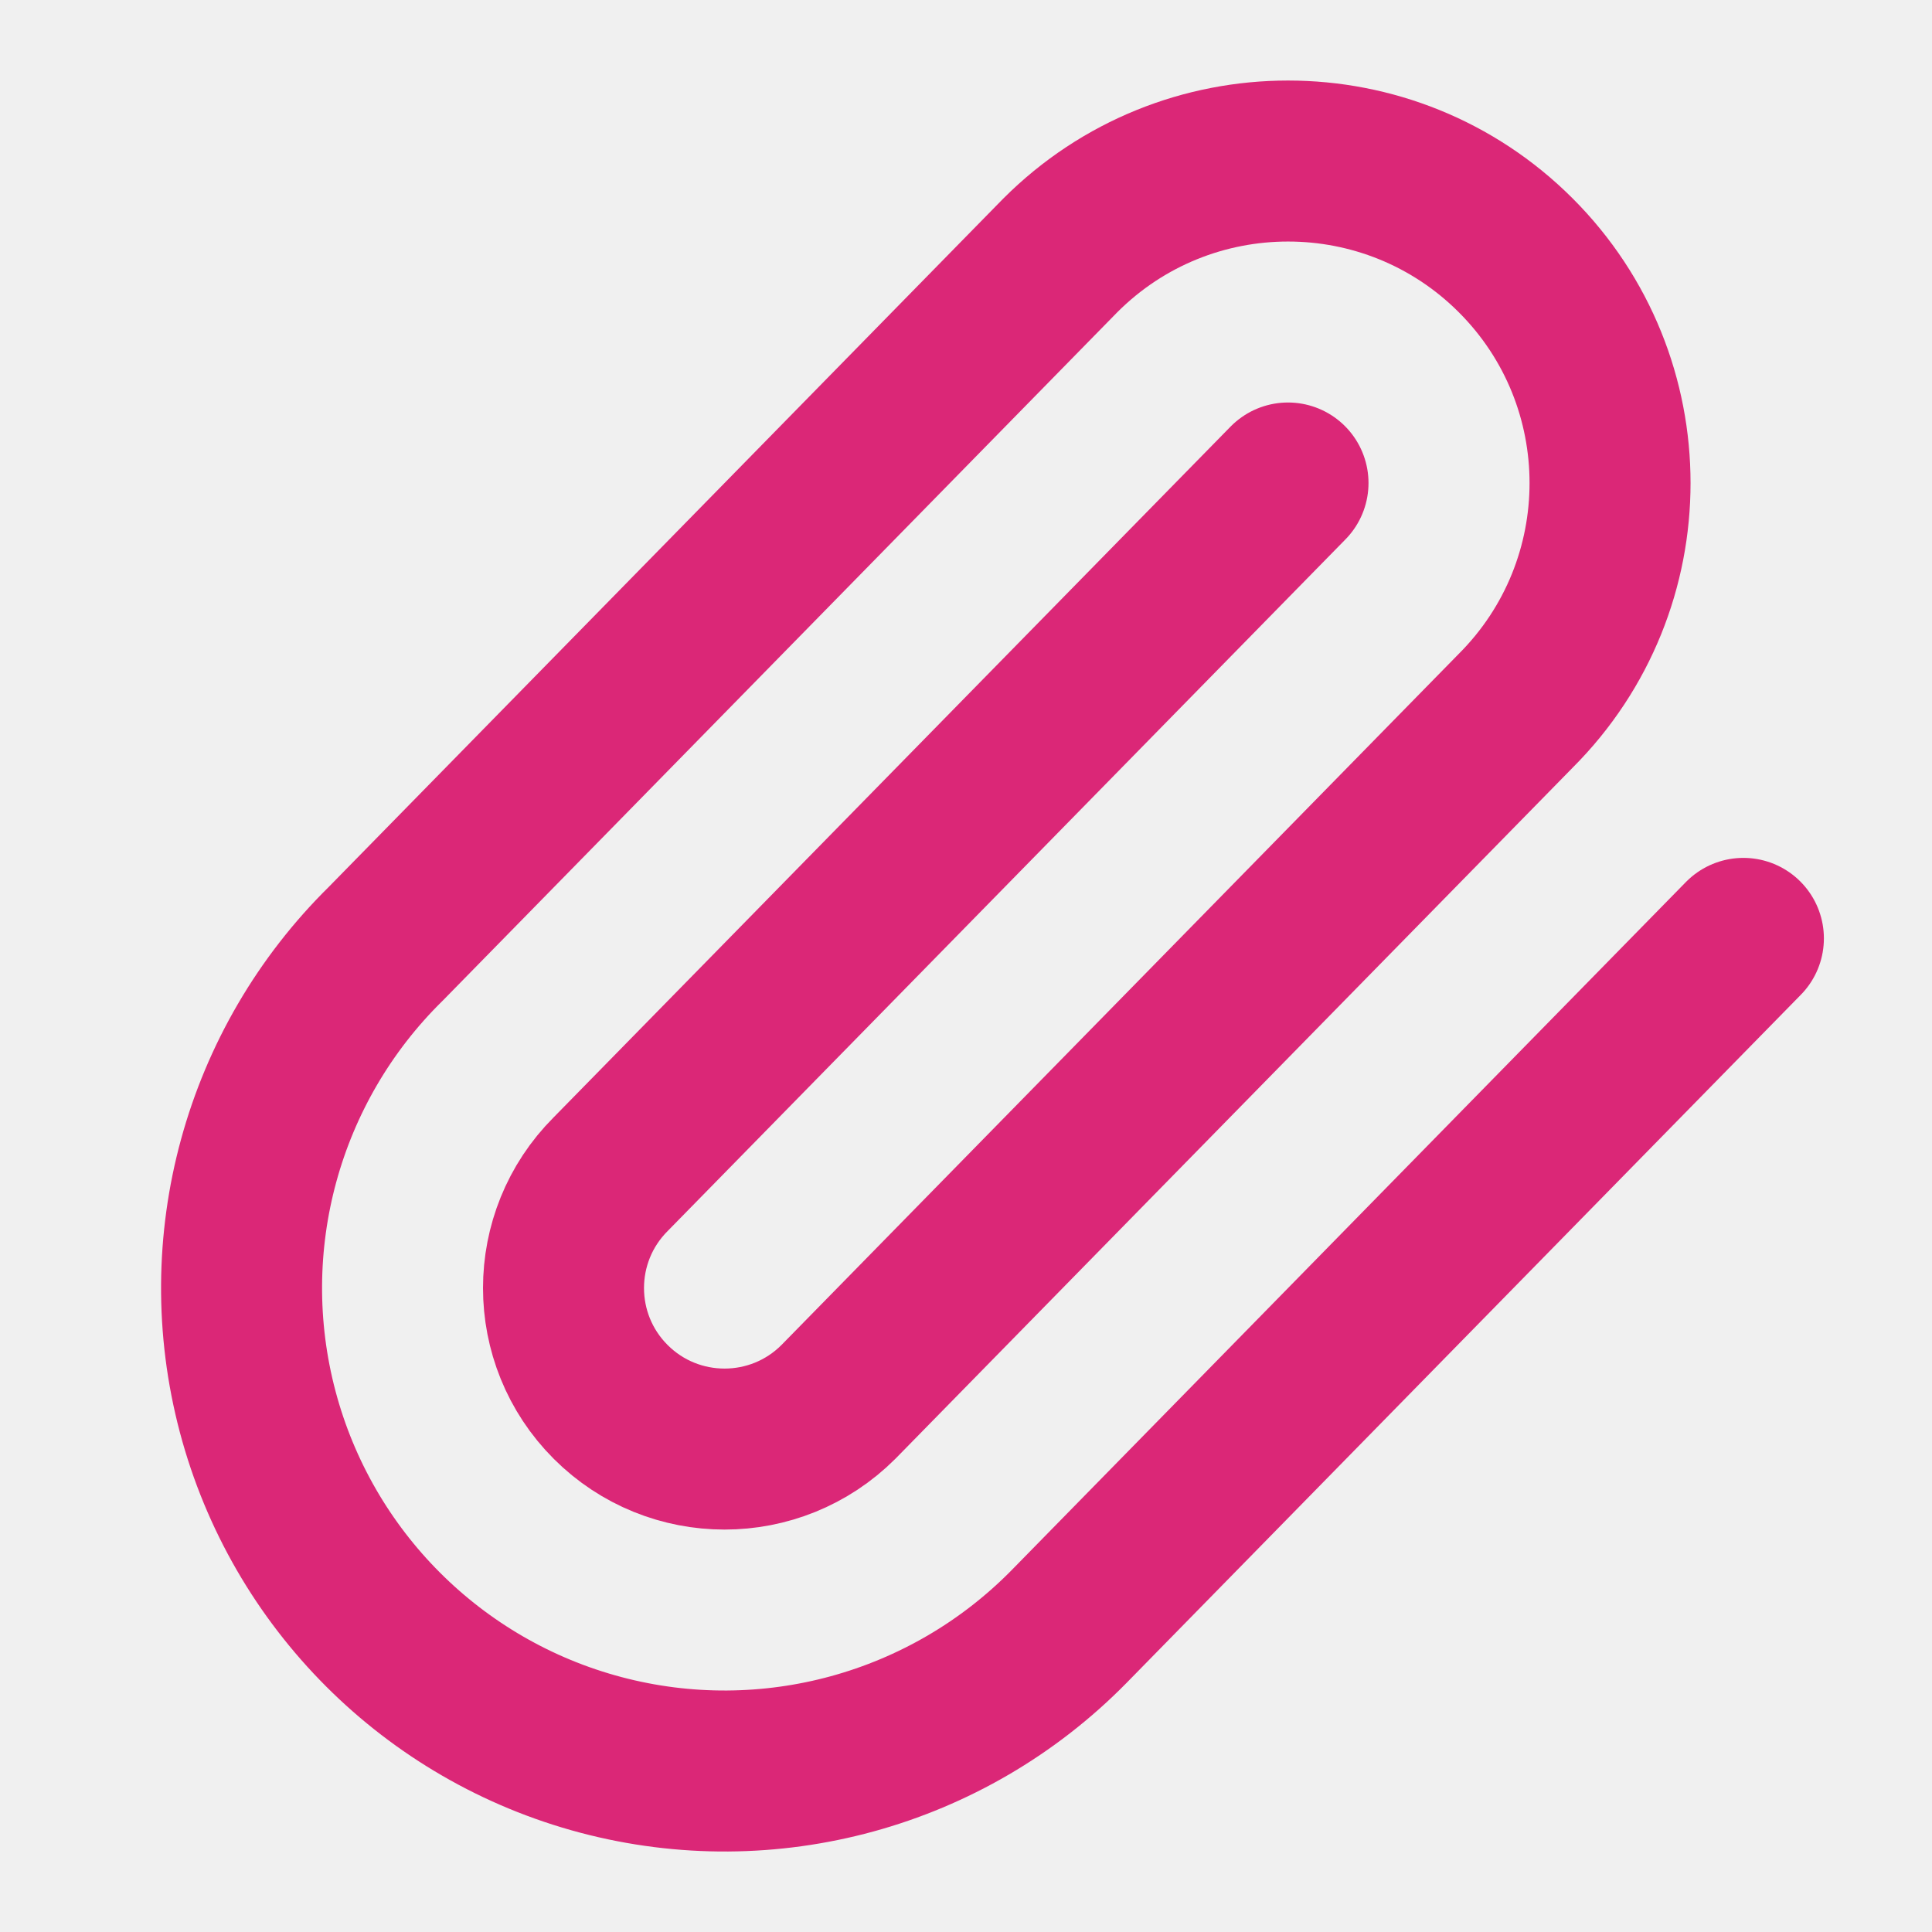
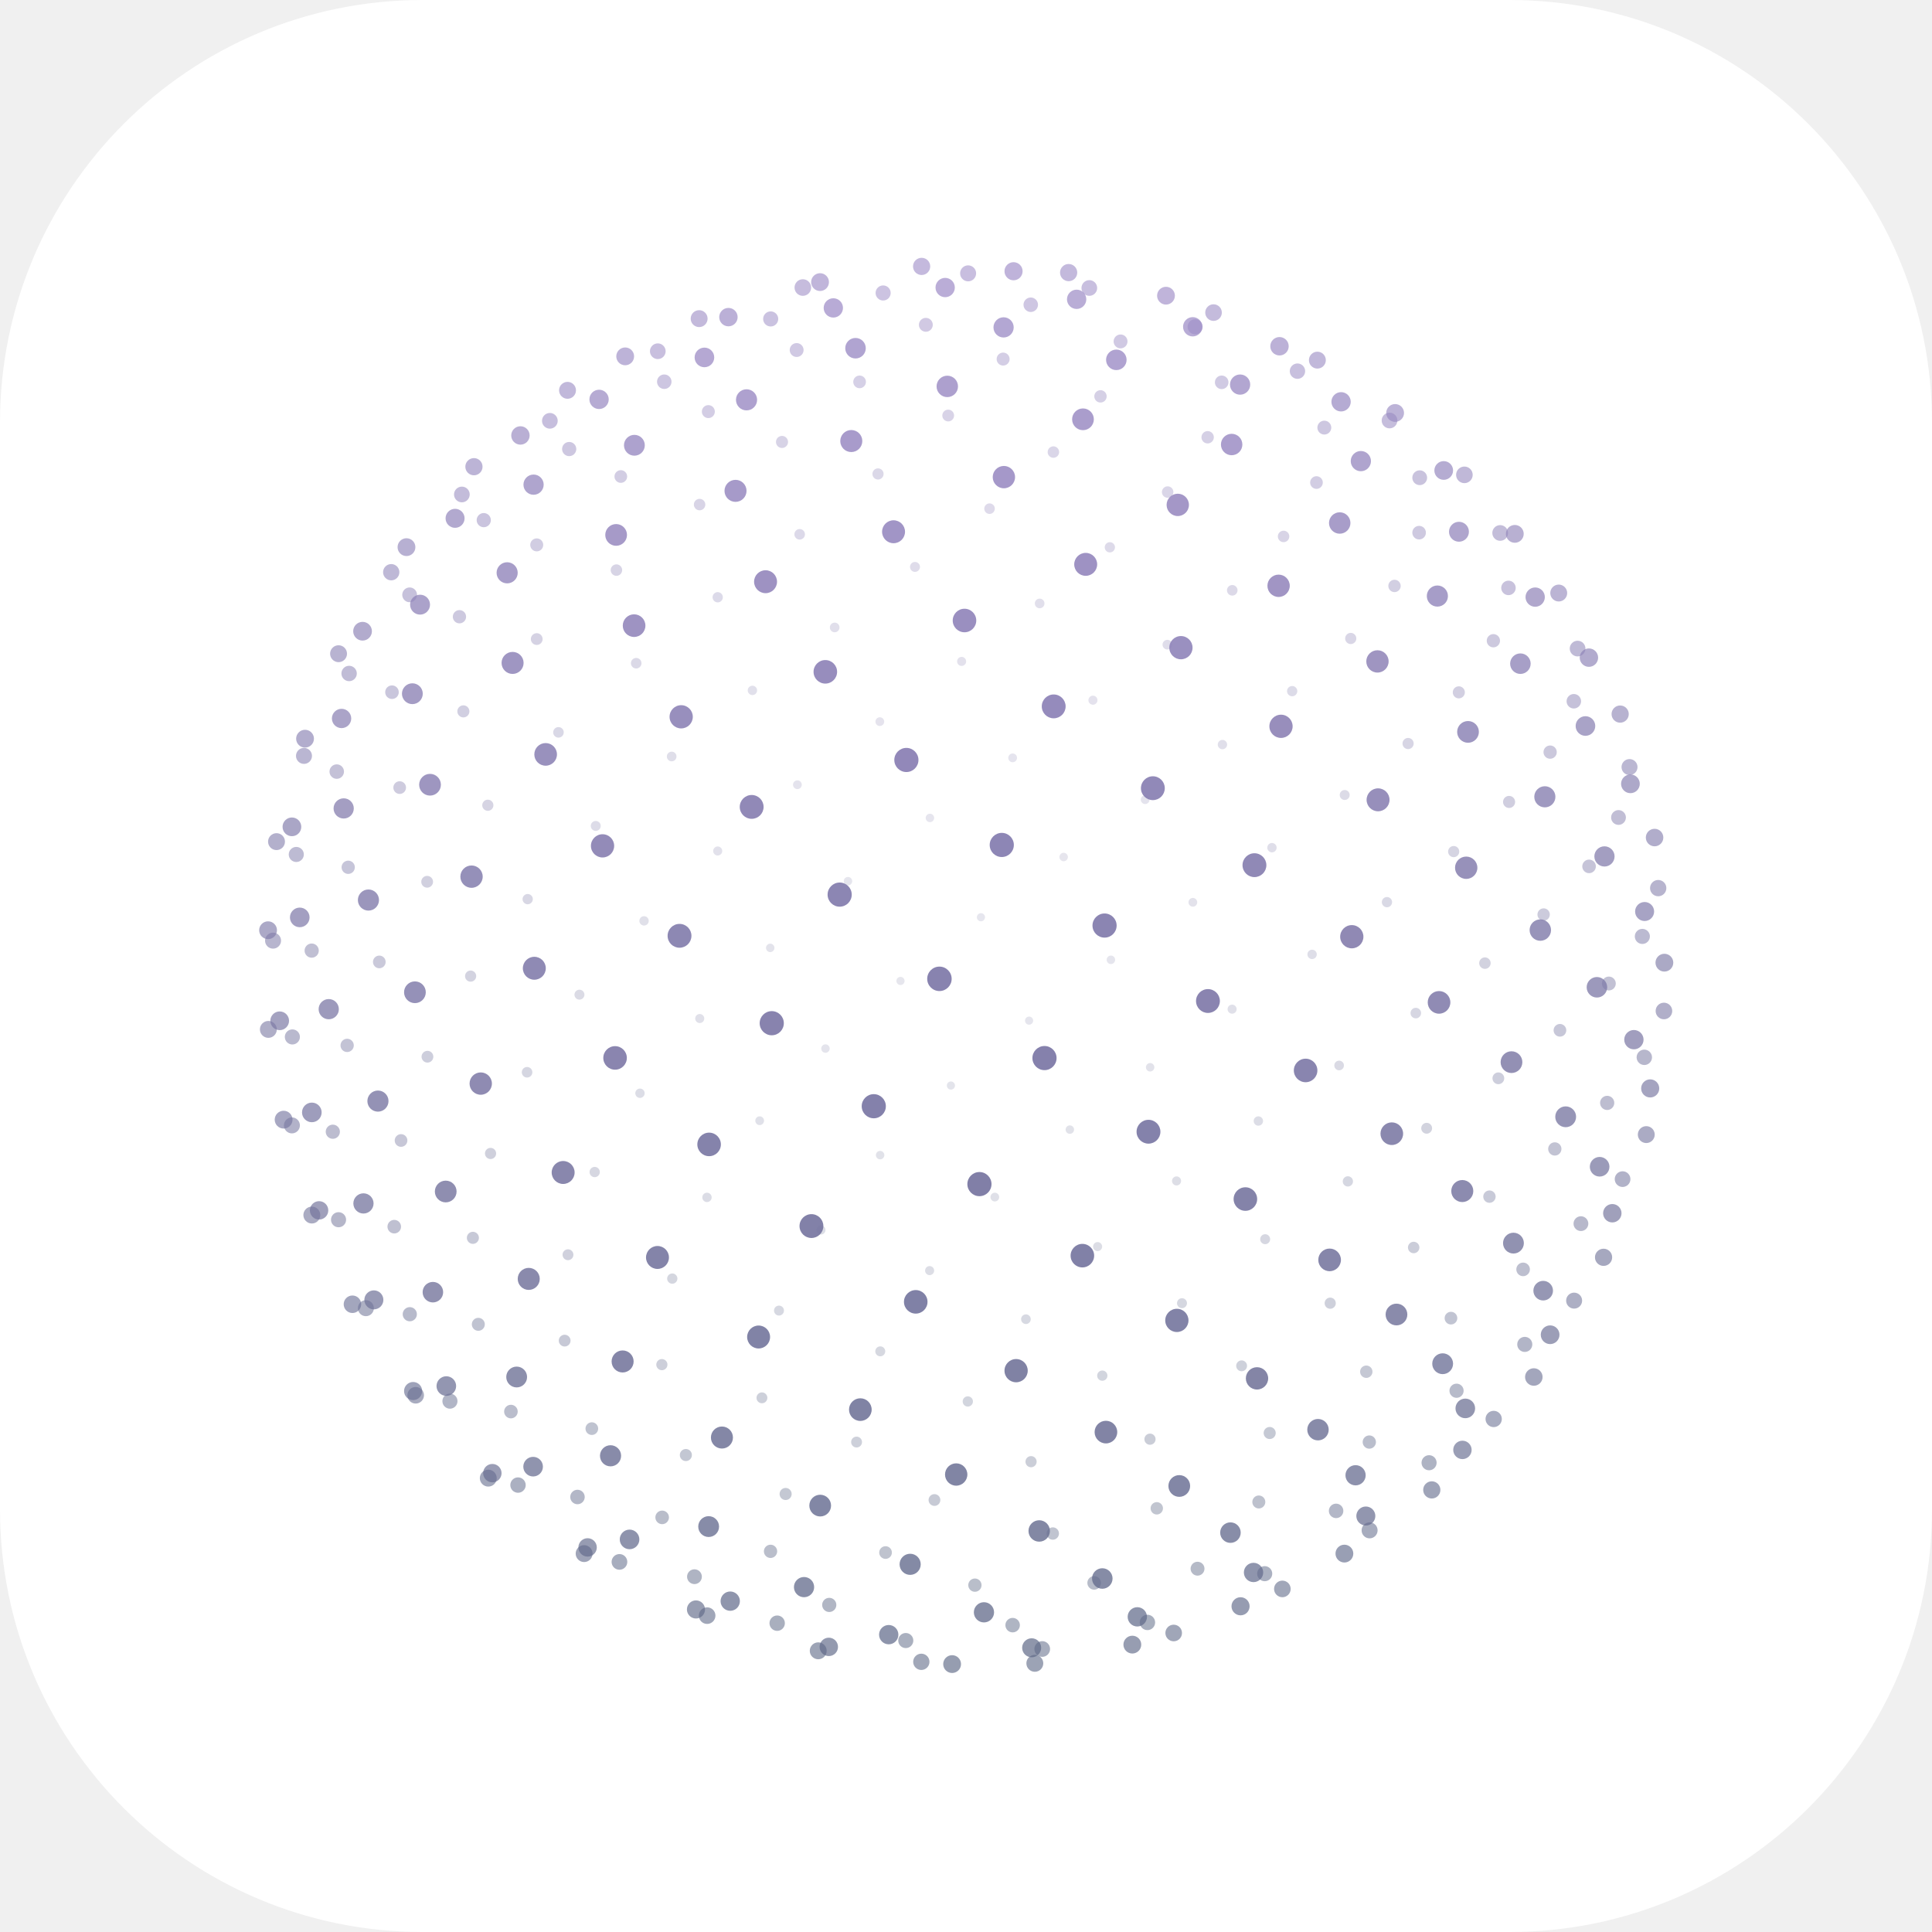
- <svg xmlns="http://www.w3.org/2000/svg" viewBox="0 0 24 24" fill="none" stroke-linecap="round" stroke-linejoin="round">
-   <style>
-     path { stroke: #db2777; }
-     @media (prefers-color-scheme: dark) {
-       path { stroke: #f472b6; }
-     }
-   </style>
-   <path stroke-width="2" d="m16 6-8.414 8.586a2 2 0 0 0 2.829 2.829l8.414-8.586a4 4 0 1 0-5.657-5.657l-8.379 8.551a6 6 0 1 0 8.485 8.485l8.379-8.551" />
+ <svg xmlns="http://www.w3.org/2000/svg" viewBox="0 0 128 128">
+   <rect width="128" height="128" rx="28" fill="#ffffff" />
+   <g>
+     <circle cx="64.99" cy="60.77" r="0.27" fill="#75749f" opacity="0.18" />
+     <circle cx="59.66" cy="64.99" r="0.27" fill="#72729b" opacity="0.18" />
+     <circle cx="68.18" cy="67.62" r="0.27" fill="#707199" opacity="0.18" />
+     <circle cx="63.00" cy="71.92" r="0.27" fill="#6c6f96" opacity="0.19" />
+     <circle cx="73.60" cy="63.59" r="0.28" fill="#73739d" opacity="0.19" />
+     <circle cx="56.18" cy="58.38" r="0.28" fill="#7776a1" opacity="0.19" />
+     <circle cx="70.47" cy="56.78" r="0.28" fill="#7976a2" opacity="0.19" />
+     <circle cx="61.61" cy="54.19" r="0.28" fill="#7b77a4" opacity="0.19" />
+     <circle cx="54.69" cy="69.47" r="0.28" fill="#6e7198" opacity="0.19" />
+     <circle cx="70.88" cy="74.84" r="0.28" fill="#6a6e93" opacity="0.20" />
+     <circle cx="51.03" cy="62.80" r="0.28" fill="#74749d" opacity="0.20" />
+     <circle cx="58.31" cy="76.53" r="0.28" fill="#696d92" opacity="0.20" />
+     <circle cx="76.20" cy="70.71" r="0.28" fill="#6e7097" opacity="0.20" />
+     <circle cx="67.09" cy="50.21" r="0.29" fill="#7e79a8" opacity="0.20" />
+     <circle cx="65.91" cy="79.31" r="0.29" fill="#676c90" opacity="0.21" />
+     <circle cx="79.03" cy="59.78" r="0.29" fill="#7775a0" opacity="0.21" />
+     <circle cx="75.87" cy="52.98" r="0.29" fill="#7c78a6" opacity="0.21" />
+     <circle cx="52.83" cy="51.99" r="0.29" fill="#7d79a6" opacity="0.21" />
+     <circle cx="50.33" cy="74.25" r="0.29" fill="#6b6f94" opacity="0.21" />
+     <circle cx="58.29" cy="47.81" r="0.29" fill="#807aaa" opacity="0.21" />
+     <circle cx="81.63" cy="66.86" r="0.30" fill="#71729a" opacity="0.22" />
+     <circle cx="46.36" cy="67.48" r="0.30" fill="#71729a" opacity="0.22" />
+     <circle cx="47.55" cy="56.38" r="0.30" fill="#7977a3" opacity="0.22" />
+     <circle cx="72.41" cy="46.39" r="0.30" fill="#827bab" opacity="0.22" />
+     <circle cx="77.95" cy="78.24" r="0.30" fill="#686d91" opacity="0.23" />
+     <circle cx="54.39" cy="81.49" r="0.30" fill="#666c8f" opacity="0.23" />
+     <circle cx="63.71" cy="43.82" r="0.30" fill="#847cad" opacity="0.23" />
+     <circle cx="61.59" cy="84.18" r="0.30" fill="#636a8d" opacity="0.23" />
+     <circle cx="72.72" cy="82.59" r="0.30" fill="#656b8e" opacity="0.23" />
+     <circle cx="42.67" cy="61.01" r="0.31" fill="#76759f" opacity="0.23" />
+     <circle cx="84.27" cy="56.16" r="0.31" fill="#7a77a3" opacity="0.24" />
+     <circle cx="83.37" cy="74.27" r="0.31" fill="#6c6f95" opacity="0.24" />
+     <circle cx="80.99" cy="49.33" r="0.31" fill="#7f7aa9" opacity="0.24" />
+     <circle cx="86.93" cy="63.23" r="0.31" fill="#74749e" opacity="0.24" />
+     <circle cx="46.84" cy="79.33" r="0.31" fill="#686d91" opacity="0.24" />
+     <circle cx="49.85" cy="45.74" r="0.31" fill="#827cac" opacity="0.24" />
+     <circle cx="42.40" cy="72.43" r="0.31" fill="#6d7096" opacity="0.24" />
+     <circle cx="67.97" cy="87.40" r="0.32" fill="#61698a" opacity="0.25" />
+     <circle cx="44.50" cy="50.12" r="0.32" fill="#7f7aa9" opacity="0.25" />
+     <circle cx="55.30" cy="41.57" r="0.32" fill="#867eaf" opacity="0.25" />
+     <circle cx="68.88" cy="39.98" r="0.32" fill="#877eb1" opacity="0.25" />
+     <circle cx="77.34" cy="42.71" r="0.32" fill="#857daf" opacity="0.26" />
+     <circle cx="88.72" cy="70.59" r="0.32" fill="#6f7198" opacity="0.26" />
+     <circle cx="38.39" cy="65.90" r="0.33" fill="#73739c" opacity="0.26" />
+     <circle cx="51.61" cy="86.83" r="0.33" fill="#626a8b" opacity="0.26" />
+     <circle cx="58.32" cy="89.53" r="0.33" fill="#606889" opacity="0.26" />
+     <circle cx="39.47" cy="54.72" r="0.33" fill="#7c78a5" opacity="0.26" />
+     <circle cx="78.31" cy="86.34" r="0.33" fill="#636a8c" opacity="0.27" />
+     <circle cx="60.62" cy="37.56" r="0.33" fill="#897fb3" opacity="0.27" />
+     <circle cx="83.82" cy="82.10" r="0.33" fill="#666c8f" opacity="0.27" />
+     <circle cx="89.09" cy="52.67" r="0.33" fill="#7d79a7" opacity="0.27" />
+     <circle cx="39.40" cy="77.65" r="0.34" fill="#6a6e93" opacity="0.28" />
+     <circle cx="91.89" cy="59.77" r="0.34" fill="#7876a1" opacity="0.28" />
+     <circle cx="85.61" cy="45.79" r="0.34" fill="#837cac" opacity="0.28" />
+     <circle cx="44.54" cy="84.71" r="0.34" fill="#646b8d" opacity="0.28" />
+     <circle cx="73.03" cy="91.14" r="0.34" fill="#5f6888" opacity="0.28" />
+     <circle cx="64.12" cy="92.85" r="0.34" fill="#5e6787" opacity="0.28" />
+     <circle cx="89.30" cy="78.27" r="0.34" fill="#696e93" opacity="0.28" />
+     <circle cx="73.53" cy="36.26" r="0.34" fill="#8a80b4" opacity="0.29" />
+     <circle cx="34.96" cy="59.57" r="0.34" fill="#7876a2" opacity="0.29" />
+     <circle cx="47.55" cy="39.57" r="0.34" fill="#887fb2" opacity="0.29" />
+     <circle cx="42.15" cy="43.94" r="0.35" fill="#847dae" opacity="0.29" />
+     <circle cx="34.92" cy="71.04" r="0.35" fill="#6f7199" opacity="0.29" />
+     <circle cx="93.80" cy="67.12" r="0.35" fill="#72739c" opacity="0.29" />
+     <circle cx="65.56" cy="33.70" r="0.35" fill="#8d81b6" opacity="0.29" />
+     <circle cx="81.64" cy="39.11" r="0.35" fill="#887fb2" opacity="0.30" />
+     <circle cx="52.98" cy="35.40" r="0.35" fill="#8b81b5" opacity="0.30" />
+     <circle cx="37.00" cy="48.52" r="0.35" fill="#817bab" opacity="0.30" />
+     <circle cx="50.48" cy="92.61" r="0.36" fill="#5f6888" opacity="0.31" />
+     <circle cx="82.26" cy="90.49" r="0.36" fill="#61698a" opacity="0.31" />
+     <circle cx="94.52" cy="74.75" r="0.36" fill="#6d7096" opacity="0.31" />
+     <circle cx="56.75" cy="95.54" r="0.36" fill="#5d6786" opacity="0.31" />
+     <circle cx="37.63" cy="83.13" r="0.36" fill="#666c90" opacity="0.31" />
+     <circle cx="93.29" cy="49.26" r="0.37" fill="#817baa" opacity="0.32" />
+     <circle cx="31.18" cy="64.67" r="0.37" fill="#75749e" opacity="0.32" />
+     <circle cx="88.13" cy="86.34" r="0.37" fill="#646b8d" opacity="0.32" />
+     <circle cx="68.31" cy="96.84" r="0.37" fill="#5c6685" opacity="0.32" />
+     <circle cx="58.17" cy="31.40" r="0.37" fill="#8f83b8" opacity="0.32" />
+     <circle cx="96.31" cy="56.42" r="0.37" fill="#7b78a5" opacity="0.32" />
+     <circle cx="43.85" cy="90.41" r="0.37" fill="#61698a" opacity="0.32" />
+     <circle cx="32.32" cy="53.35" r="0.37" fill="#7e79a7" opacity="0.32" />
+     <circle cx="89.49" cy="42.30" r="0.37" fill="#867eb0" opacity="0.32" />
+     <circle cx="76.19" cy="95.35" r="0.37" fill="#5d6786" opacity="0.33" />
+     <circle cx="32.50" cy="76.42" r="0.37" fill="#6c6f95" opacity="0.33" />
+     <circle cx="77.36" cy="32.60" r="0.38" fill="#8e82b8" opacity="0.33" />
+     <circle cx="98.38" cy="63.81" r="0.38" fill="#76759f" opacity="0.33" />
+     <circle cx="69.79" cy="29.95" r="0.38" fill="#9083ba" opacity="0.33" />
+     <circle cx="40.84" cy="37.77" r="0.38" fill="#8a80b4" opacity="0.34" />
+     <circle cx="93.66" cy="82.65" r="0.38" fill="#676d91" opacity="0.34" />
+     <circle cx="46.35" cy="33.43" r="0.38" fill="#8d82b7" opacity="0.34" />
+     <circle cx="85.04" cy="35.54" r="0.38" fill="#8c81b5" opacity="0.34" />
+     <circle cx="61.91" cy="99.38" r="0.39" fill="#5b6584" opacity="0.34" />
+     <circle cx="35.56" cy="42.34" r="0.39" fill="#877eb0" opacity="0.35" />
+     <circle cx="99.27" cy="71.44" r="0.39" fill="#70729a" opacity="0.35" />
+     <circle cx="28.30" cy="58.42" r="0.39" fill="#7a77a4" opacity="0.35" />
+     <circle cx="28.32" cy="70.01" r="0.39" fill="#71729b" opacity="0.35" />
+     <circle cx="37.41" cy="88.82" r="0.39" fill="#636a8c" opacity="0.36" />
+     <circle cx="62.82" cy="27.53" r="0.39" fill="#9284bc" opacity="0.36" />
+     <circle cx="51.81" cy="29.28" r="0.40" fill="#9184bb" opacity="0.36" />
+     <circle cx="84.12" cy="94.94" r="0.40" fill="#5e6887" opacity="0.36" />
+     <circle cx="52.05" cy="98.98" r="0.40" fill="#5b6684" opacity="0.36" />
+     <circle cx="31.33" cy="82.01" r="0.40" fill="#686d92" opacity="0.37" />
+     <circle cx="30.70" cy="47.13" r="0.40" fill="#837cad" opacity="0.37" />
+     <circle cx="96.65" cy="45.87" r="0.40" fill="#847dae" opacity="0.37" />
+     <circle cx="45.44" cy="96.40" r="0.40" fill="#5d6787" opacity="0.37" />
+     <circle cx="99.98" cy="53.13" r="0.40" fill="#7f7aa8" opacity="0.37" />
+     <circle cx="90.52" cy="90.88" r="0.41" fill="#62698b" opacity="0.37" />
+     <circle cx="98.68" cy="79.28" r="0.41" fill="#6b6e94" opacity="0.37" />
+     <circle cx="92.39" cy="38.82" r="0.41" fill="#8a80b3" opacity="0.38" />
+     <circle cx="69.75" cy="101.60" r="0.41" fill="#5a6583" opacity="0.38" />
+     <circle cx="76.64" cy="99.93" r="0.41" fill="#5b6684" opacity="0.38" />
+     <circle cx="102.27" cy="60.59" r="0.41" fill="#7977a3" opacity="0.38" />
+     <circle cx="80.01" cy="28.97" r="0.41" fill="#9184bb" opacity="0.38" />
+     <circle cx="72.91" cy="26.26" r="0.41" fill="#9385bd" opacity="0.39" />
+     <circle cx="25.13" cy="63.73" r="0.42" fill="#7775a0" opacity="0.39" />
+     <circle cx="26.57" cy="75.56" r="0.42" fill="#6e7097" opacity="0.39" />
+     <circle cx="58.67" cy="102.86" r="0.42" fill="#596582" opacity="0.39" />
+     <circle cx="56.95" cy="25.30" r="0.42" fill="#9486be" opacity="0.39" />
+     <circle cx="26.48" cy="52.18" r="0.42" fill="#807aa9" opacity="0.39" />
+     <circle cx="39.21" cy="94.65" r="0.42" fill="#606889" opacity="0.40" />
+     <circle cx="87.22" cy="31.97" r="0.42" fill="#8f83b9" opacity="0.40" />
+     <circle cx="103.35" cy="68.26" r="0.42" fill="#74739d" opacity="0.40" />
+     <circle cx="41.13" cy="31.57" r="0.42" fill="#8f83b9" opacity="0.40" />
+     <circle cx="96.13" cy="87.33" r="0.42" fill="#656b8e" opacity="0.40" />
+     <circle cx="35.56" cy="36.10" r="0.43" fill="#8c81b6" opacity="0.40" />
+     <circle cx="31.69" cy="87.74" r="0.43" fill="#656b8e" opacity="0.41" />
+     <circle cx="66.46" cy="23.79" r="0.43" fill="#9586bf" opacity="0.41" />
+     <circle cx="83.40" cy="99.51" r="0.43" fill="#5c6685" opacity="0.41" />
+     <circle cx="46.93" cy="27.27" r="0.43" fill="#9385bd" opacity="0.41" />
+     <circle cx="30.44" cy="40.86" r="0.44" fill="#897fb2" opacity="0.42" />
+     <circle cx="103.01" cy="76.12" r="0.44" fill="#6e7097" opacity="0.42" />
+     <circle cx="51.05" cy="102.78" r="0.44" fill="#5a6583" opacity="0.42" />
+     <circle cx="64.59" cy="105.02" r="0.44" fill="#586481" opacity="0.42" />
+     <circle cx="98.94" cy="42.45" r="0.44" fill="#887fb1" opacity="0.42" />
+     <circle cx="102.70" cy="49.83" r="0.44" fill="#827bac" opacity="0.42" />
+     <circle cx="90.72" cy="95.54" r="0.44" fill="#606889" opacity="0.43" />
+     <circle cx="23.00" cy="69.26" r="0.44" fill="#73739d" opacity="0.43" />
+     <circle cx="23.07" cy="57.46" r="0.44" fill="#7c78a6" opacity="0.43" />
+     <circle cx="94.02" cy="35.29" r="0.45" fill="#8d82b7" opacity="0.43" />
+     <circle cx="26.12" cy="81.27" r="0.45" fill="#6b6e94" opacity="0.43" />
+     <circle cx="43.87" cy="100.53" r="0.45" fill="#5c6685" opacity="0.43" />
+     <circle cx="72.49" cy="104.87" r="0.45" fill="#596482" opacity="0.43" />
+     <circle cx="105.28" cy="57.40" r="0.45" fill="#7d78a6" opacity="0.44" />
+     <circle cx="100.91" cy="84.10" r="0.45" fill="#696d92" opacity="0.44" />
+     <circle cx="25.97" cy="45.86" r="0.45" fill="#857daf" opacity="0.44" />
+     <circle cx="33.85" cy="93.52" r="0.45" fill="#62698b" opacity="0.44" />
+     <circle cx="80.94" cy="25.33" r="0.45" fill="#9586bf" opacity="0.44" />
+     <circle cx="52.78" cy="23.19" r="0.46" fill="#9687c0" opacity="0.45" />
+     <circle cx="61.34" cy="21.52" r="0.46" fill="#9888c1" opacity="0.45" />
+     <circle cx="106.59" cy="65.16" r="0.46" fill="#7775a0" opacity="0.45" />
+     <circle cx="74.24" cy="22.62" r="0.46" fill="#9787c1" opacity="0.45" />
+     <circle cx="79.34" cy="103.93" r="0.46" fill="#5a6583" opacity="0.45" />
+     <circle cx="87.74" cy="28.33" r="0.46" fill="#9385bc" opacity="0.46" />
+     <circle cx="96.50" cy="92.14" r="0.47" fill="#636a8c" opacity="0.46" />
+     <circle cx="37.71" cy="29.75" r="0.47" fill="#9284bb" opacity="0.46" />
+     <circle cx="54.94" cy="106.33" r="0.47" fill="#596482" opacity="0.47" />
+     <circle cx="22.05" cy="74.98" r="0.47" fill="#707199" opacity="0.47" />
+     <circle cx="20.65" cy="62.98" r="0.47" fill="#7976a2" opacity="0.47" />
+     <circle cx="106.48" cy="73.07" r="0.47" fill="#72729b" opacity="0.47" />
+     <circle cx="27.15" cy="87.07" r="0.47" fill="#676c90" opacity="0.47" />
+     <circle cx="32.05" cy="34.46" r="0.47" fill="#8e82b8" opacity="0.47" />
+     <circle cx="44.01" cy="25.29" r="0.48" fill="#9586bf" opacity="0.47" />
+     <circle cx="38.26" cy="99.18" r="0.48" fill="#5e6787" opacity="0.47" />
+     <circle cx="22.31" cy="51.12" r="0.48" fill="#827bab" opacity="0.47" />
+     <circle cx="88.52" cy="100.10" r="0.48" fill="#5e6787" opacity="0.47" />
+     <circle cx="67.09" cy="107.67" r="0.48" fill="#586481" opacity="0.48" />
+     <circle cx="99.94" cy="38.95" r="0.48" fill="#8b80b5" opacity="0.48" />
+     <circle cx="104.27" cy="46.46" r="0.48" fill="#857daf" opacity="0.48" />
+     <circle cx="68.29" cy="20.19" r="0.48" fill="#9988c3" opacity="0.48" />
+     <circle cx="94.06" cy="31.65" r="0.49" fill="#9084ba" opacity="0.49" />
+     <circle cx="104.74" cy="81.07" r="0.49" fill="#6c6f95" opacity="0.49" />
+     <circle cx="46.01" cy="104.46" r="0.49" fill="#5b6684" opacity="0.49" />
+     <circle cx="27.14" cy="39.41" r="0.49" fill="#8b80b5" opacity="0.49" />
+     <circle cx="107.23" cy="54.16" r="0.49" fill="#807aa9" opacity="0.49" />
+     <circle cx="101.02" cy="89.07" r="0.50" fill="#666c90" opacity="0.50" />
+     <circle cx="29.81" cy="92.83" r="0.50" fill="#646b8d" opacity="0.50" />
+     <circle cx="51.06" cy="21.13" r="0.50" fill="#9888c2" opacity="0.51" />
+     <circle cx="22.43" cy="80.81" r="0.50" fill="#6d7096" opacity="0.51" />
+     <circle cx="108.81" cy="62.04" r="0.50" fill="#7a77a4" opacity="0.51" />
+     <circle cx="83.79" cy="104.26" r="0.50" fill="#5b6685" opacity="0.51" />
+     <circle cx="60.01" cy="108.69" r="0.50" fill="#586481" opacity="0.51" />
+     <circle cx="19.37" cy="68.70" r="0.50" fill="#76759f" opacity="0.51" />
+     <circle cx="58.51" cy="19.41" r="0.50" fill="#9a89c4" opacity="0.51" />
+     <circle cx="19.63" cy="56.61" r="0.50" fill="#7e79a8" opacity="0.51" />
+     <circle cx="79.18" cy="21.65" r="0.50" fill="#9888c2" opacity="0.51" />
+     <circle cx="94.68" cy="96.91" r="0.50" fill="#61698a" opacity="0.51" />
+     <circle cx="85.96" cy="24.59" r="0.51" fill="#9687c0" opacity="0.52" />
+     <circle cx="76.02" cy="107.49" r="0.51" fill="#596582" opacity="0.52" />
+     <circle cx="23.13" cy="44.62" r="0.51" fill="#877eb1" opacity="0.52" />
+     <circle cx="51.49" cy="107.54" r="0.51" fill="#5a6583" opacity="0.52" />
+     <circle cx="108.94" cy="70.05" r="0.51" fill="#75749e" opacity="0.52" />
+     <circle cx="34.32" cy="98.39" r="0.51" fill="#606989" opacity="0.53" />
+     <circle cx="36.43" cy="27.88" r="0.52" fill="#9485be" opacity="0.53" />
+     <circle cx="69.05" cy="109.25" r="0.52" fill="#596482" opacity="0.53" />
+     <circle cx="99.39" cy="35.31" r="0.52" fill="#8e82b8" opacity="0.53" />
+     <circle cx="43.58" cy="23.27" r="0.52" fill="#9787c1" opacity="0.53" />
+     <circle cx="72.17" cy="19.08" r="0.52" fill="#9a89c4" opacity="0.54" />
+     <circle cx="104.52" cy="42.97" r="0.52" fill="#897fb3" opacity="0.54" />
+     <circle cx="41.04" cy="103.48" r="0.52" fill="#5d6786" opacity="0.54" />
+     <circle cx="30.60" cy="32.76" r="0.52" fill="#9083ba" opacity="0.54" />
+     <circle cx="107.50" cy="78.12" r="0.52" fill="#6f7199" opacity="0.54" />
+     <circle cx="92.06" cy="27.86" r="0.52" fill="#9485be" opacity="0.54" />
+     <circle cx="24.24" cy="86.67" r="0.53" fill="#696e92" opacity="0.54" />
+     <circle cx="19.34" cy="74.56" r="0.53" fill="#72739c" opacity="0.55" />
+     <circle cx="64.14" cy="18.11" r="0.53" fill="#9b89c5" opacity="0.55" />
+     <circle cx="107.96" cy="50.82" r="0.53" fill="#837cad" opacity="0.55" />
+     <circle cx="18.09" cy="62.32" r="0.53" fill="#7b78a5" opacity="0.55" />
+     <circle cx="90.74" cy="101.39" r="0.53" fill="#5f6888" opacity="0.55" />
+     <circle cx="104.29" cy="86.17" r="0.53" fill="#6a6e93" opacity="0.55" />
+     <circle cx="20.14" cy="50.08" r="0.53" fill="#847dae" opacity="0.56" />
+     <circle cx="98.96" cy="94.01" r="0.54" fill="#646b8e" opacity="0.56" />
+     <circle cx="109.86" cy="58.84" r="0.54" fill="#7e79a7" opacity="0.56" />
+     <circle cx="25.92" cy="37.91" r="0.54" fill="#8d82b7" opacity="0.57" />
+     <circle cx="61.04" cy="110.10" r="0.54" fill="#596582" opacity="0.57" />
+     <circle cx="53.19" cy="19.05" r="0.55" fill="#9a89c4" opacity="0.57" />
+     <circle cx="27.54" cy="92.44" r="0.55" fill="#666c8f" opacity="0.57" />
+     <circle cx="77.76" cy="108.19" r="0.55" fill="#5b6584" opacity="0.58" />
+     <circle cx="84.96" cy="105.27" r="0.55" fill="#5d6786" opacity="0.58" />
+     <circle cx="80.40" cy="20.71" r="0.55" fill="#9989c3" opacity="0.58" />
+     <circle cx="46.85" cy="107.04" r="0.55" fill="#5c6685" opacity="0.58" />
+     <circle cx="110.24" cy="66.98" r="0.55" fill="#7876a2" opacity="0.58" />
+     <circle cx="97.02" cy="31.46" r="0.55" fill="#9284bc" opacity="0.58" />
+     <circle cx="20.66" cy="80.50" r="0.56" fill="#6f7198" opacity="0.59" />
+     <circle cx="37.60" cy="25.86" r="0.56" fill="#9687c0" opacity="0.59" />
+     <circle cx="46.32" cy="21.11" r="0.56" fill="#9988c3" opacity="0.59" />
+     <circle cx="103.27" cy="39.29" r="0.56" fill="#8c81b6" opacity="0.59" />
+     <circle cx="32.35" cy="97.93" r="0.56" fill="#626a8c" opacity="0.59" />
+     <circle cx="87.28" cy="23.86" r="0.56" fill="#9787c1" opacity="0.59" />
+     <circle cx="17.78" cy="68.20" r="0.56" fill="#7876a1" opacity="0.59" />
+     <circle cx="54.21" cy="109.37" r="0.56" fill="#5a6583" opacity="0.59" />
+     <circle cx="18.32" cy="55.76" r="0.56" fill="#817baa" opacity="0.60" />
+     <circle cx="68.56" cy="110.20" r="0.56" fill="#5a6583" opacity="0.60" />
+     <circle cx="38.70" cy="102.93" r="0.56" fill="#5f6888" opacity="0.60" />
+     <circle cx="109.07" cy="75.17" r="0.56" fill="#73739c" opacity="0.60" />
+     <circle cx="22.43" cy="43.31" r="0.56" fill="#8980b3" opacity="0.60" />
+     <circle cx="70.80" cy="18.06" r="0.57" fill="#9b8ac5" opacity="0.60" />
+     <circle cx="107.34" cy="47.31" r="0.57" fill="#877eb0" opacity="0.60" />
+     <circle cx="61.06" cy="17.65" r="0.57" fill="#9c8ac6" opacity="0.60" />
+     <circle cx="94.86" cy="98.71" r="0.57" fill="#626a8b" opacity="0.61" />
+     <circle cx="31.40" cy="30.92" r="0.57" fill="#9285bc" opacity="0.61" />
+     <circle cx="106.24" cy="83.30" r="0.57" fill="#6d7097" opacity="0.61" />
+     <circle cx="101.62" cy="91.23" r="0.58" fill="#686d91" opacity="0.61" />
+     <circle cx="23.35" cy="86.41" r="0.58" fill="#6b6f95" opacity="0.62" />
+     <circle cx="109.62" cy="55.49" r="0.58" fill="#817bab" opacity="0.62" />
+     <circle cx="92.43" cy="27.36" r="0.59" fill="#9586bf" opacity="0.63" />
+     <circle cx="77.25" cy="19.59" r="0.59" fill="#9b89c5" opacity="0.63" />
+     <circle cx="18.79" cy="74.18" r="0.59" fill="#74749e" opacity="0.63" />
+     <circle cx="54.33" cy="18.69" r="0.59" fill="#9b8ac5" opacity="0.63" />
+     <circle cx="26.93" cy="36.25" r="0.59" fill="#8f83b9" opacity="0.64" />
+     <circle cx="17.76" cy="61.63" r="0.59" fill="#7d79a7" opacity="0.64" />
+     <circle cx="20.21" cy="48.94" r="0.59" fill="#867eb0" opacity="0.64" />
+     <circle cx="89.07" cy="102.93" r="0.59" fill="#606989" opacity="0.64" />
+     <circle cx="75.02" cy="108.96" r="0.59" fill="#5c6685" opacity="0.64" />
+     <circle cx="100.36" cy="35.37" r="0.59" fill="#9083b9" opacity="0.64" />
+     <circle cx="41.42" cy="23.61" r="0.59" fill="#9888c2" opacity="0.64" />
+     <circle cx="110.27" cy="63.78" r="0.59" fill="#7c78a5" opacity="0.64" />
+     <circle cx="63.08" cy="110.25" r="0.59" fill="#5b6684" opacity="0.64" />
+     <circle cx="46.11" cy="106.63" r="0.60" fill="#5e6787" opacity="0.64" />
+     <circle cx="27.37" cy="92.16" r="0.60" fill="#686d91" opacity="0.64" />
+     <circle cx="82.19" cy="106.42" r="0.60" fill="#5e6787" opacity="0.65" />
+     <circle cx="67.15" cy="17.97" r="0.60" fill="#9c8ac6" opacity="0.65" />
+     <circle cx="109.33" cy="72.11" r="0.60" fill="#7675a0" opacity="0.66" />
+     <circle cx="105.27" cy="43.57" r="0.61" fill="#8a80b4" opacity="0.66" />
+     <circle cx="54.91" cy="109.11" r="0.61" fill="#5c6686" opacity="0.66" />
+     <circle cx="84.77" cy="22.94" r="0.61" fill="#9988c2" opacity="0.66" />
+     <circle cx="32.62" cy="97.60" r="0.61" fill="#656b8e" opacity="0.66" />
+     <circle cx="38.93" cy="102.52" r="0.61" fill="#61698a" opacity="0.66" />
+     <circle cx="96.89" cy="96.06" r="0.61" fill="#666c8f" opacity="0.66" />
+     <circle cx="34.48" cy="28.85" r="0.61" fill="#9486be" opacity="0.66" />
+     <circle cx="106.82" cy="80.38" r="0.61" fill="#71729a" opacity="0.67" />
+     <circle cx="21.14" cy="80.19" r="0.61" fill="#71729a" opacity="0.67" />
+     <circle cx="48.26" cy="21.01" r="0.61" fill="#9a89c4" opacity="0.67" />
+     <circle cx="102.70" cy="88.43" r="0.62" fill="#6b6f94" opacity="0.67" />
+     <circle cx="24.02" cy="41.82" r="0.62" fill="#8c81b5" opacity="0.67" />
+     <circle cx="108.02" cy="51.93" r="0.62" fill="#857dae" opacity="0.67" />
+     <circle cx="18.53" cy="67.63" r="0.62" fill="#7a77a3" opacity="0.68" />
+     <circle cx="19.34" cy="54.78" r="0.62" fill="#837cac" opacity="0.68" />
+     <circle cx="95.65" cy="31.17" r="0.62" fill="#9385bd" opacity="0.68" />
+     <circle cx="68.35" cy="109.17" r="0.63" fill="#5d6786" opacity="0.69" />
+     <circle cx="108.96" cy="60.39" r="0.63" fill="#7f7aa9" opacity="0.69" />
+     <circle cx="90.49" cy="100.44" r="0.63" fill="#646a8d" opacity="0.70" />
+     <circle cx="24.77" cy="86.12" r="0.63" fill="#6d7097" opacity="0.70" />
+     <circle cx="30.15" cy="34.34" r="0.63" fill="#9184bb" opacity="0.70" />
+     <circle cx="62.62" cy="19.05" r="0.64" fill="#9c8ac6" opacity="0.70" />
+     <circle cx="101.71" cy="39.56" r="0.64" fill="#8e82b7" opacity="0.70" />
+     <circle cx="79.02" cy="21.65" r="0.64" fill="#9a89c4" opacity="0.70" />
+     <circle cx="88.85" cy="26.62" r="0.64" fill="#9687c0" opacity="0.70" />
+     <circle cx="48.38" cy="106.08" r="0.64" fill="#606889" opacity="0.70" />
+     <circle cx="71.33" cy="19.83" r="0.64" fill="#9b8ac5" opacity="0.70" />
+     <circle cx="39.69" cy="26.46" r="0.64" fill="#9787c0" opacity="0.70" />
+     <circle cx="58.88" cy="108.30" r="0.64" fill="#5f6888" opacity="0.71" />
+     <circle cx="75.35" cy="107.12" r="0.64" fill="#5f6888" opacity="0.71" />
+     <circle cx="108.25" cy="68.88" r="0.64" fill="#7a77a3" opacity="0.71" />
+     <circle cx="22.63" cy="47.60" r="0.64" fill="#887fb2" opacity="0.71" />
+     <circle cx="55.21" cy="20.40" r="0.64" fill="#9b89c5" opacity="0.71" />
+     <circle cx="83.05" cy="104.18" r="0.64" fill="#61698b" opacity="0.71" />
+     <circle cx="20.66" cy="73.70" r="0.65" fill="#7675a0" opacity="0.71" />
+     <circle cx="29.57" cy="91.83" r="0.65" fill="#6a6e93" opacity="0.72" />
+     <circle cx="19.86" cy="60.78" r="0.65" fill="#7f7aa9" opacity="0.72" />
+     <circle cx="97.08" cy="93.31" r="0.65" fill="#696e92" opacity="0.72" />
+     <circle cx="41.71" cy="101.99" r="0.65" fill="#636a8c" opacity="0.72" />
+     <circle cx="105.98" cy="77.30" r="0.65" fill="#74749e" opacity="0.72" />
+     <circle cx="105.04" cy="48.10" r="0.65" fill="#887fb2" opacity="0.72" />
+     <circle cx="46.67" cy="23.68" r="0.65" fill="#9988c3" opacity="0.73" />
+     <circle cx="102.24" cy="85.51" r="0.65" fill="#6f7198" opacity="0.73" />
+     <circle cx="35.32" cy="97.17" r="0.65" fill="#676c90" opacity="0.73" />
+     <circle cx="96.66" cy="35.23" r="0.66" fill="#9184bb" opacity="0.73" />
+     <circle cx="27.83" cy="40.06" r="0.66" fill="#8e82b7" opacity="0.74" />
+     <circle cx="106.30" cy="56.74" r="0.67" fill="#837cac" opacity="0.74" />
+     <circle cx="24.08" cy="79.73" r="0.67" fill="#73739c" opacity="0.74" />
+     <circle cx="35.35" cy="32.11" r="0.67" fill="#9385bd" opacity="0.74" />
+     <circle cx="65.19" cy="106.82" r="0.67" fill="#61698a" opacity="0.75" />
+     <circle cx="82.16" cy="25.48" r="0.67" fill="#9888c2" opacity="0.75" />
+     <circle cx="22.77" cy="53.56" r="0.67" fill="#857dae" opacity="0.75" />
+     <circle cx="53.27" cy="105.15" r="0.67" fill="#626a8b" opacity="0.75" />
+     <circle cx="89.81" cy="97.74" r="0.67" fill="#676c90" opacity="0.75" />
+     <circle cx="90.16" cy="30.55" r="0.67" fill="#9486be" opacity="0.75" />
+     <circle cx="66.49" cy="21.69" r="0.67" fill="#9a89c4" opacity="0.75" />
+     <circle cx="21.78" cy="66.86" r="0.67" fill="#7c78a5" opacity="0.75" />
+     <circle cx="100.73" cy="43.97" r="0.68" fill="#8b81b5" opacity="0.76" />
+     <circle cx="105.80" cy="65.41" r="0.68" fill="#7d79a7" opacity="0.76" />
+     <circle cx="56.68" cy="23.07" r="0.68" fill="#9989c3" opacity="0.77" />
+     <circle cx="73.03" cy="104.58" r="0.68" fill="#636a8c" opacity="0.77" />
+     <circle cx="81.52" cy="101.54" r="0.68" fill="#656b8e" opacity="0.77" />
+     <circle cx="28.68" cy="85.61" r="0.68" fill="#707199" opacity="0.77" />
+     <circle cx="73.96" cy="23.84" r="0.68" fill="#9988c3" opacity="0.77" />
+     <circle cx="95.58" cy="90.35" r="0.69" fill="#6c6f96" opacity="0.77" />
+     <circle cx="103.73" cy="73.99" r="0.69" fill="#7776a1" opacity="0.77" />
+     <circle cx="42.03" cy="29.50" r="0.69" fill="#9586bf" opacity="0.77" />
+     <circle cx="27.32" cy="45.96" r="0.69" fill="#8a80b4" opacity="0.78" />
+     <circle cx="46.95" cy="101.14" r="0.69" fill="#656b8f" opacity="0.78" />
+     <circle cx="100.27" cy="82.36" r="0.69" fill="#72739b" opacity="0.78" />
+     <circle cx="34.23" cy="91.23" r="0.69" fill="#6c6f95" opacity="0.78" />
+     <circle cx="49.46" cy="26.49" r="0.70" fill="#9787c1" opacity="0.78" />
+     <circle cx="40.45" cy="96.45" r="0.70" fill="#696d92" opacity="0.79" />
+     <circle cx="33.60" cy="37.95" r="0.70" fill="#9083ba" opacity="0.79" />
+     <circle cx="25.04" cy="72.95" r="0.70" fill="#7876a2" opacity="0.79" />
+     <circle cx="102.35" cy="52.79" r="0.70" fill="#867eb0" opacity="0.79" />
+     <circle cx="24.41" cy="59.63" r="0.70" fill="#817bab" opacity="0.79" />
+     <circle cx="60.30" cy="103.64" r="0.70" fill="#646b8d" opacity="0.79" />
+     <circle cx="95.23" cy="39.49" r="0.70" fill="#8f83b9" opacity="0.79" />
+     <circle cx="81.60" cy="29.45" r="0.71" fill="#9686c0" opacity="0.80" />
+     <circle cx="87.32" cy="94.72" r="0.71" fill="#6a6e94" opacity="0.80" />
+     <circle cx="62.76" cy="25.60" r="0.71" fill="#9888c2" opacity="0.80" />
+     <circle cx="88.76" cy="34.65" r="0.71" fill="#9285bc" opacity="0.80" />
+     <circle cx="102.05" cy="61.62" r="0.71" fill="#807baa" opacity="0.81" />
+     <circle cx="68.85" cy="101.43" r="0.71" fill="#666c8f" opacity="0.81" />
+     <circle cx="29.53" cy="78.94" r="0.72" fill="#75749e" opacity="0.81" />
+     <circle cx="28.49" cy="51.99" r="0.72" fill="#877eb1" opacity="0.81" />
+     <circle cx="78.13" cy="98.45" r="0.72" fill="#686d92" opacity="0.82" />
+     <circle cx="71.75" cy="27.78" r="0.72" fill="#9787c1" opacity="0.82" />
+     <circle cx="54.34" cy="99.75" r="0.72" fill="#676d91" opacity="0.82" />
+     <circle cx="40.82" cy="35.44" r="0.72" fill="#9284bc" opacity="0.82" />
+     <circle cx="92.52" cy="87.09" r="0.72" fill="#707199" opacity="0.82" />
+     <circle cx="97.26" cy="48.49" r="0.72" fill="#8980b3" opacity="0.82" />
+     <circle cx="100.14" cy="70.37" r="0.72" fill="#7b77a4" opacity="0.82" />
+     <circle cx="27.49" cy="65.74" r="0.72" fill="#7e79a8" opacity="0.82" />
+     <circle cx="33.96" cy="43.92" r="0.73" fill="#8c81b6" opacity="0.83" />
+     <circle cx="96.88" cy="78.91" r="0.73" fill="#75749f" opacity="0.83" />
+     <circle cx="35.03" cy="84.73" r="0.73" fill="#72729b" opacity="0.83" />
+     <circle cx="56.40" cy="29.22" r="0.73" fill="#9687c0" opacity="0.83" />
+     <circle cx="47.83" cy="95.24" r="0.73" fill="#6b6f94" opacity="0.83" />
+     <circle cx="48.73" cy="32.52" r="0.73" fill="#9486be" opacity="0.83" />
+     <circle cx="41.25" cy="90.20" r="0.73" fill="#6e7098" opacity="0.84" />
+     <circle cx="91.26" cy="43.82" r="0.74" fill="#8d81b6" opacity="0.84" />
+     <circle cx="97.14" cy="57.49" r="0.74" fill="#847cad" opacity="0.84" />
+     <circle cx="63.35" cy="97.69" r="0.74" fill="#6a6e93" opacity="0.84" />
+     <circle cx="78.03" cy="33.45" r="0.74" fill="#9485bd" opacity="0.85" />
+     <circle cx="83.28" cy="91.32" r="0.74" fill="#6e7097" opacity="0.85" />
+     <circle cx="31.24" cy="58.08" r="0.74" fill="#837cad" opacity="0.85" />
+     <circle cx="31.85" cy="71.79" r="0.74" fill="#7b77a4" opacity="0.85" />
+     <circle cx="84.71" cy="38.81" r="0.74" fill="#9083ba" opacity="0.85" />
+     <circle cx="66.51" cy="31.61" r="0.74" fill="#9586bf" opacity="0.85" />
+     <circle cx="73.27" cy="94.88" r="0.75" fill="#6c6f95" opacity="0.85" />
+     <circle cx="42.01" cy="41.45" r="0.75" fill="#8e82b8" opacity="0.86" />
+     <circle cx="95.34" cy="66.41" r="0.75" fill="#7e79a8" opacity="0.86" />
+     <circle cx="36.15" cy="49.98" r="0.75" fill="#897fb3" opacity="0.86" />
+     <circle cx="88.09" cy="83.47" r="0.75" fill="#73739d" opacity="0.86" />
+     <circle cx="92.21" cy="75.11" r="0.75" fill="#7976a2" opacity="0.87" />
+     <circle cx="57.00" cy="93.39" r="0.75" fill="#6d7096" opacity="0.87" />
+     <circle cx="37.31" cy="77.68" r="0.76" fill="#7775a1" opacity="0.87" />
+     <circle cx="91.30" cy="52.99" r="0.76" fill="#877eb1" opacity="0.87" />
+     <circle cx="59.20" cy="35.23" r="0.76" fill="#9385bd" opacity="0.87" />
+     <circle cx="50.72" cy="38.54" r="0.76" fill="#9184ba" opacity="0.88" />
+     <circle cx="35.40" cy="64.15" r="0.76" fill="#807aaa" opacity="0.88" />
+     <circle cx="50.26" cy="88.58" r="0.76" fill="#70729a" opacity="0.88" />
+     <circle cx="43.56" cy="83.31" r="0.76" fill="#74749d" opacity="0.88" />
+     <circle cx="71.93" cy="37.39" r="0.76" fill="#9184bb" opacity="0.88" />
+     <circle cx="77.97" cy="87.48" r="0.77" fill="#71729b" opacity="0.88" />
+     <circle cx="67.32" cy="90.81" r="0.77" fill="#6f7198" opacity="0.88" />
+     <circle cx="84.87" cy="48.12" r="0.77" fill="#8b80b4" opacity="0.89" />
+     <circle cx="89.56" cy="62.06" r="0.77" fill="#827bab" opacity="0.89" />
+     <circle cx="78.24" cy="42.91" r="0.77" fill="#8e82b8" opacity="0.89" />
+     <circle cx="39.92" cy="56.04" r="0.77" fill="#867daf" opacity="0.89" />
+     <circle cx="45.13" cy="47.49" r="0.77" fill="#8b81b5" opacity="0.89" />
+     <circle cx="82.51" cy="79.44" r="0.78" fill="#7775a0" opacity="0.90" />
+     <circle cx="40.75" cy="70.09" r="0.78" fill="#7d78a6" opacity="0.90" />
+     <circle cx="86.50" cy="70.92" r="0.78" fill="#7c78a6" opacity="0.90" />
+     <circle cx="63.90" cy="41.11" r="0.78" fill="#8f83b9" opacity="0.90" />
+     <circle cx="60.67" cy="86.25" r="0.78" fill="#72739c" opacity="0.90" />
+     <circle cx="54.68" cy="44.51" r="0.78" fill="#8d82b7" opacity="0.91" />
+     <circle cx="46.98" cy="75.82" r="0.78" fill="#7977a3" opacity="0.91" />
+     <circle cx="71.71" cy="83.19" r="0.78" fill="#75749e" opacity="0.91" />
+     <circle cx="83.11" cy="57.32" r="0.79" fill="#857daf" opacity="0.91" />
+     <circle cx="53.76" cy="81.23" r="0.79" fill="#76759f" opacity="0.91" />
+     <circle cx="45.02" cy="62.00" r="0.79" fill="#827cac" opacity="0.91" />
+     <circle cx="69.81" cy="46.80" r="0.79" fill="#8c81b6" opacity="0.92" />
+     <circle cx="49.80" cy="53.46" r="0.79" fill="#887fb1" opacity="0.92" />
+     <circle cx="76.38" cy="52.22" r="0.79" fill="#887fb2" opacity="0.92" />
+     <circle cx="76.09" cy="74.98" r="0.79" fill="#7a77a4" opacity="0.92" />
+     <circle cx="80.03" cy="66.32" r="0.79" fill="#807aa9" opacity="0.92" />
+     <circle cx="64.89" cy="78.45" r="0.80" fill="#7876a1" opacity="0.93" />
+     <circle cx="60.05" cy="50.35" r="0.80" fill="#8a80b4" opacity="0.93" />
+     <circle cx="51.13" cy="67.79" r="0.80" fill="#7f7aa8" opacity="0.93" />
+     <circle cx="57.89" cy="73.29" r="0.80" fill="#7b78a5" opacity="0.93" />
+     <circle cx="55.63" cy="59.27" r="0.80" fill="#847dae" opacity="0.93" />
+     <circle cx="73.18" cy="61.32" r="0.80" fill="#837cad" opacity="0.93" />
+     <circle cx="66.37" cy="55.98" r="0.80" fill="#867eb0" opacity="0.94" />
+     <circle cx="69.20" cy="70.10" r="0.80" fill="#7d79a7" opacity="0.94" />
+     <circle cx="62.24" cy="64.85" r="0.81" fill="#817baa" opacity="0.94" />
+   </g>
</svg>
